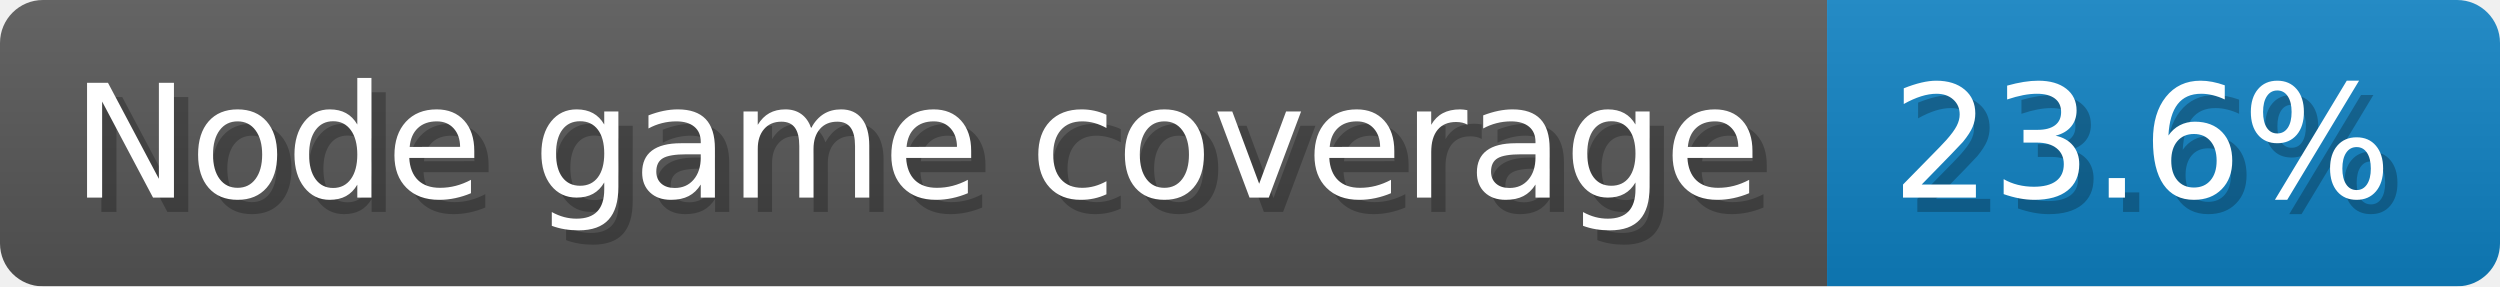
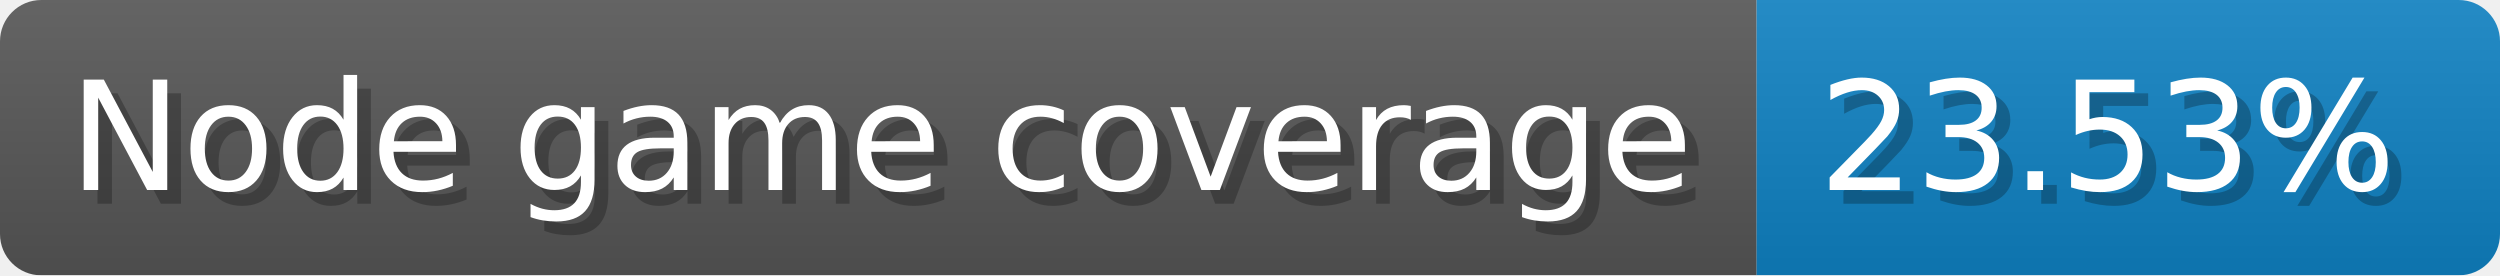
- <svg xmlns="http://www.w3.org/2000/svg" width="174.6" height="20" viewBox="0 0 1746 200" role="img" aria-label="Node game coverage: 23.6%">
+ <svg xmlns="http://www.w3.org/2000/svg" width="181.6" height="20" viewBox="0 0 1816 200" role="img" aria-label="Node game coverage: 23.53%">
  <linearGradient id="a" x2="0" y2="100%">
    <stop offset="0" stop-opacity=".1" stop-color="#EEE" />
    <stop offset="1" stop-opacity=".1" />
  </linearGradient>
  <mask id="m">
-     <rect width="1746" height="200" rx="30" fill="#FFF" />
+     <rect width="1816" height="200" rx="30" fill="#FFF" />
  </mask>
  <g mask="url(#m)">
    <rect width="1276" height="200" fill="#555" />
-     <rect width="470" height="200" fill="#0f80c1" x="1276" />
-     <rect width="1746" height="200" fill="url(#a)" />
+     <rect width="540" height="200" fill="#0f80c1" x="1276" />
+     <rect width="1816" height="200" fill="url(#a)" />
  </g>
  <g aria-hidden="true" fill="#fff" text-anchor="start" font-family="Verdana,DejaVu Sans,sans-serif" font-size="110">
    <text x="60" y="148" textLength="1176" fill="#000" opacity="0.25">Node game coverage</text>
    <text x="50" y="138" textLength="1176">Node game coverage</text>
-     <text x="1331" y="148" textLength="370" fill="#000" opacity="0.25">23.6%</text>
-     <text x="1321" y="138" textLength="370">23.6%</text>
+     <text x="1331" y="148" textLength="440" fill="#000" opacity="0.25">23.53%</text>
+     <text x="1321" y="138" textLength="440">23.53%</text>
  </g>
</svg>
